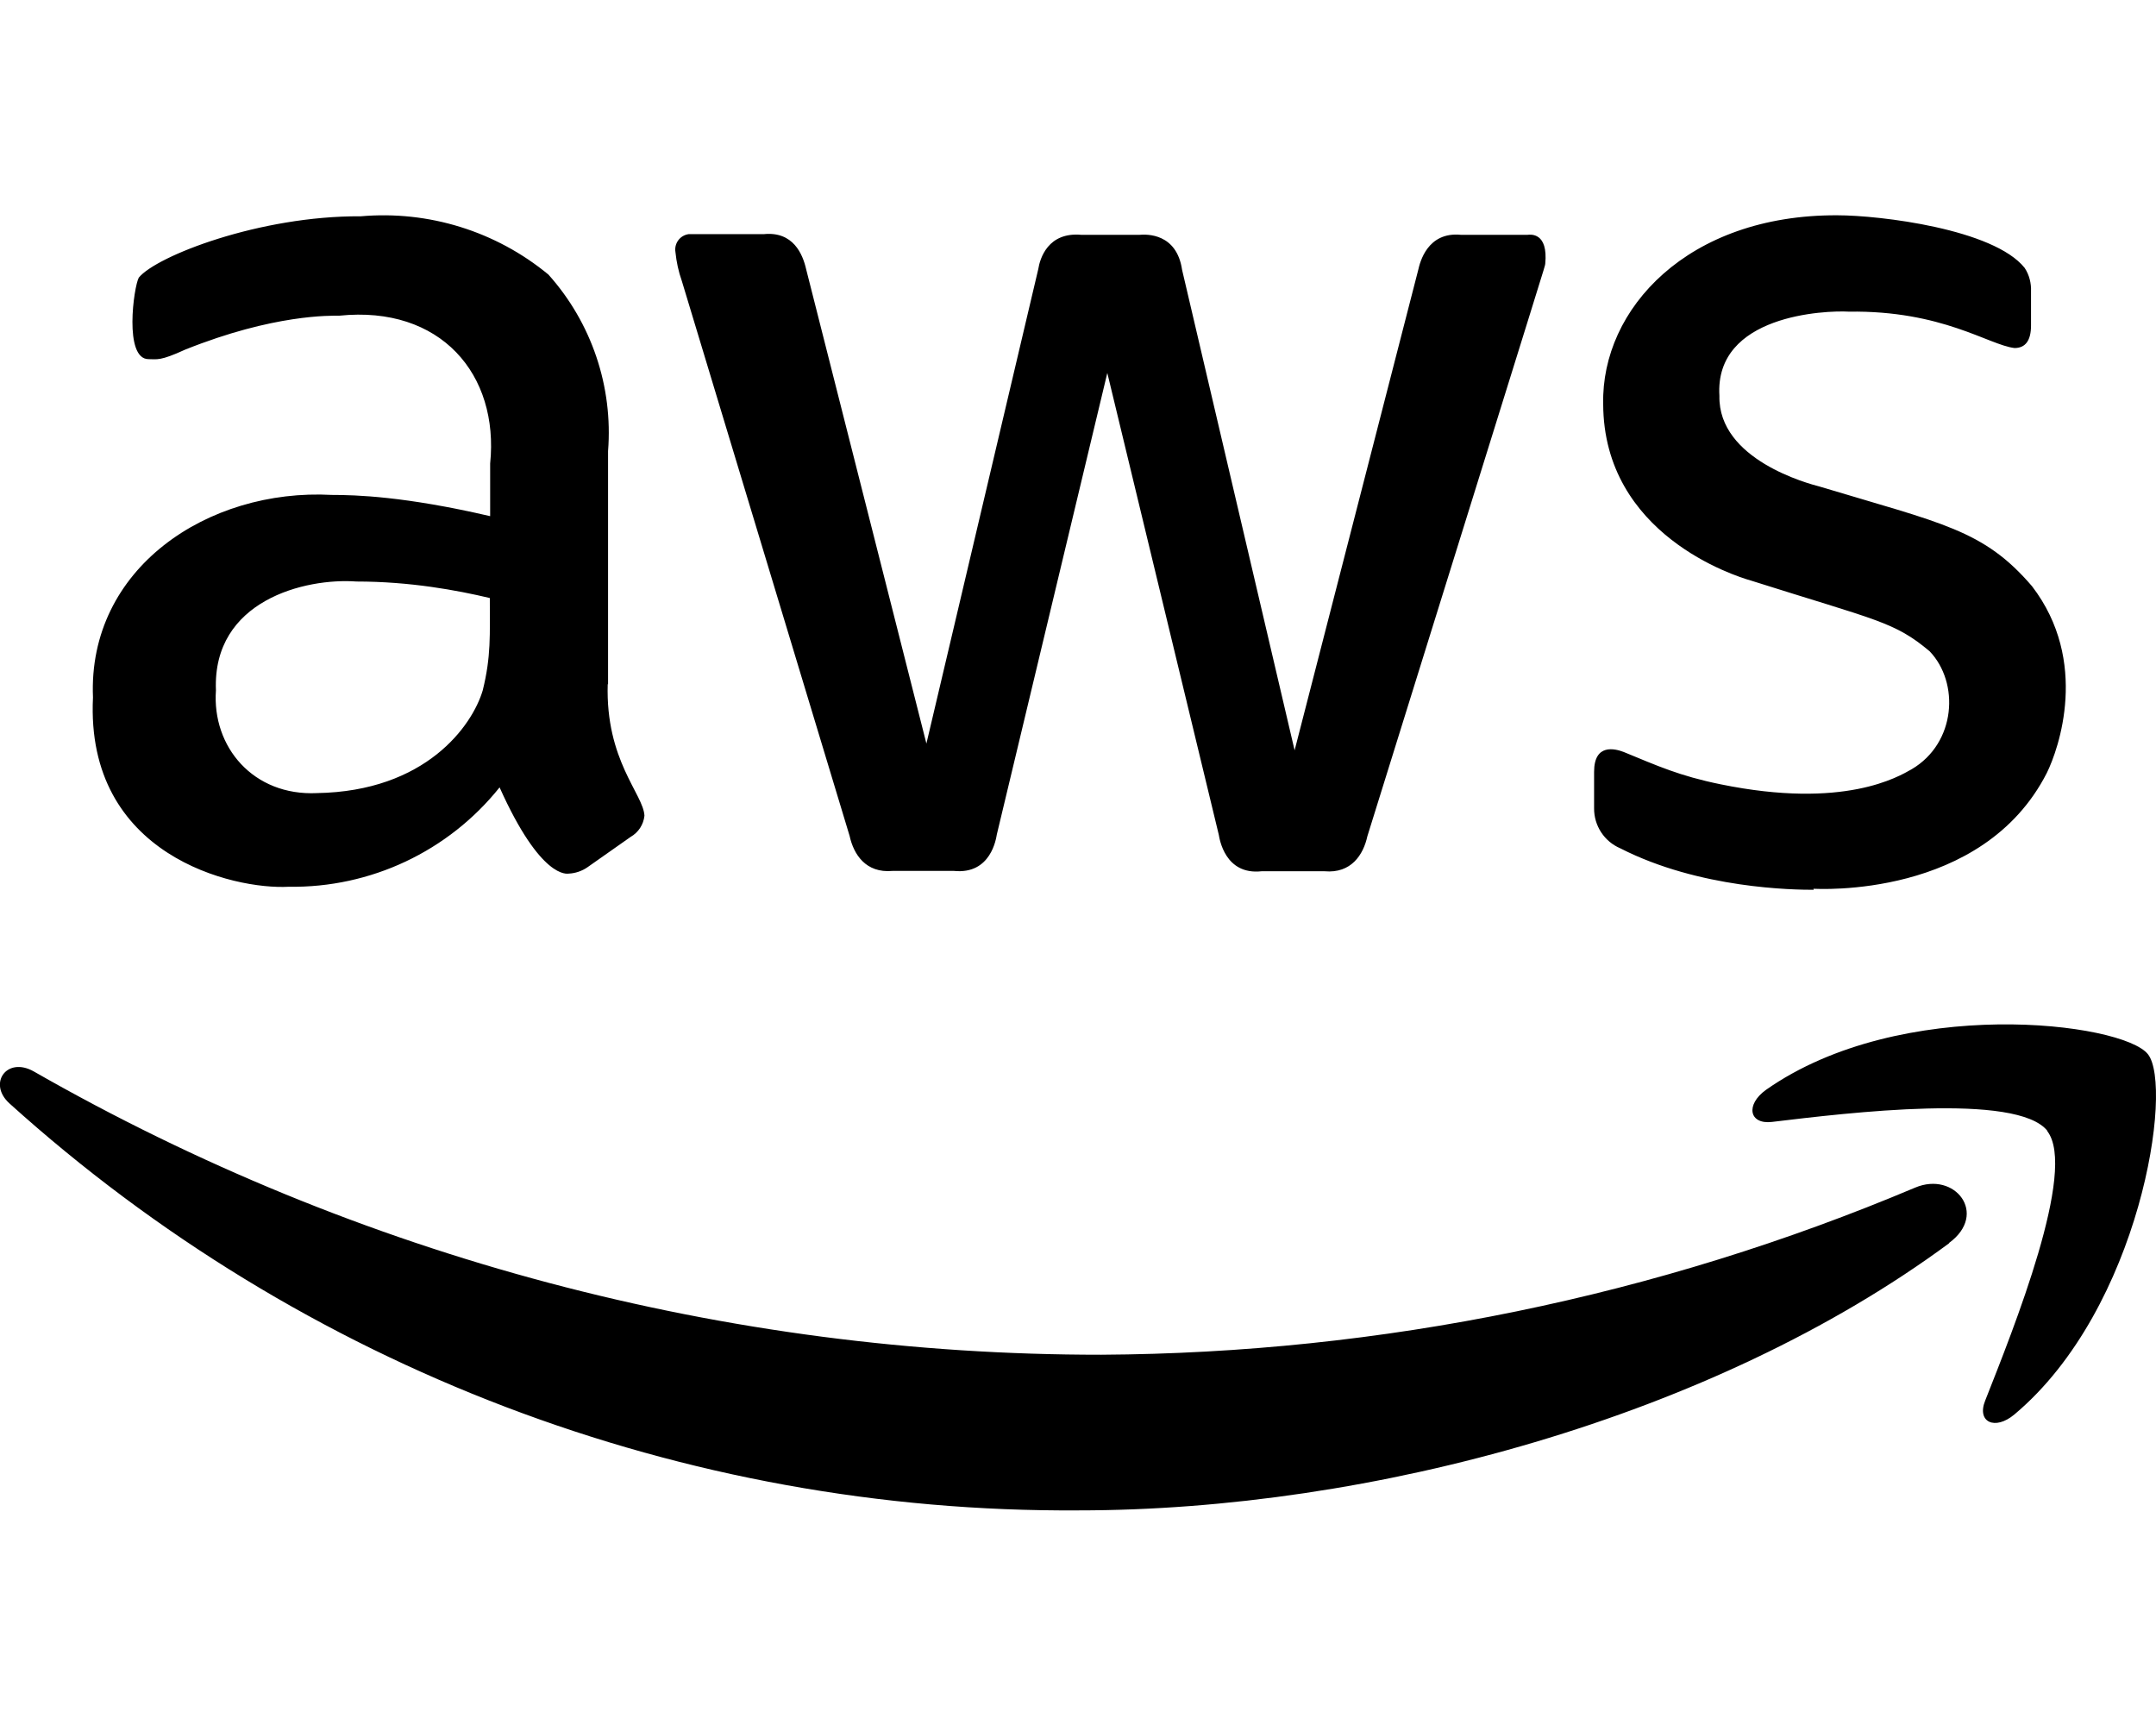
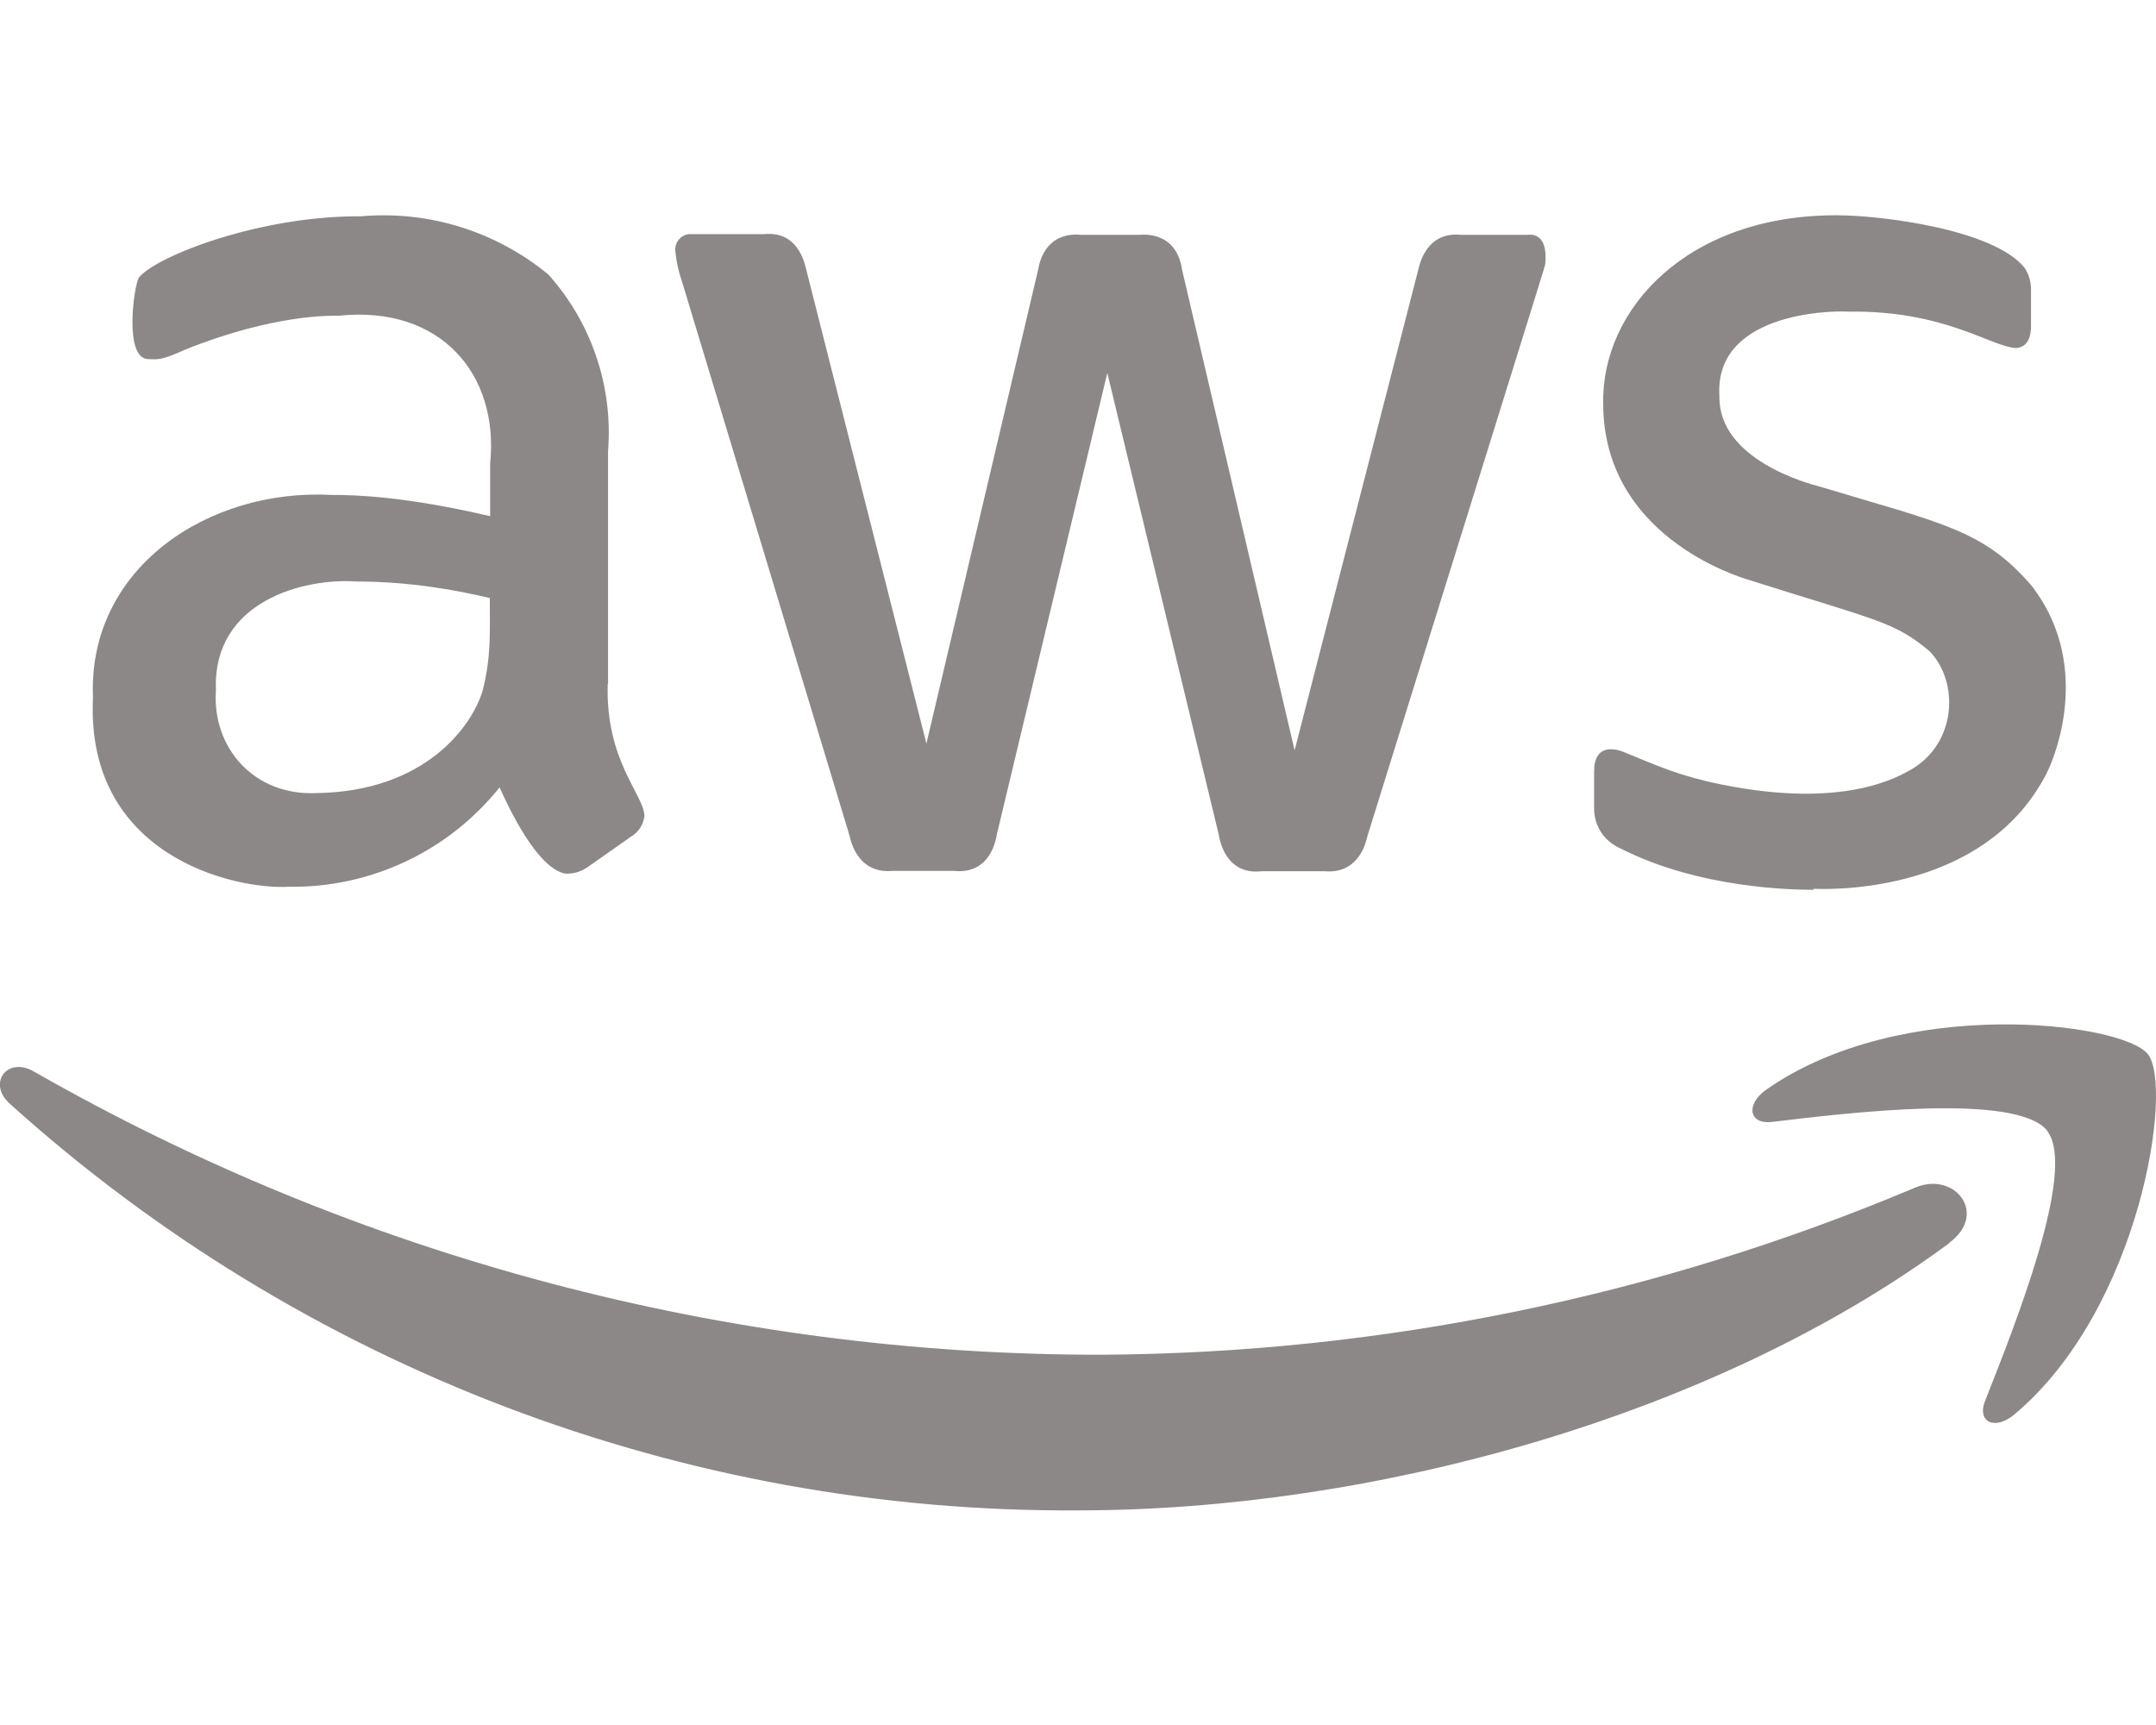
<svg xmlns="http://www.w3.org/2000/svg" viewBox="0 0 640 512">
-   <path d="M180.4 203c-.7 22.7 10.6 32.7 10.9 39.1a8.2 8.2 0 0 1 -4.1 6.3l-12.8 9a10.7 10.7 0 0 1 -5.6 1.9c-.4 0-8.2 1.8-20.5-25.6a78.6 78.6 0 0 1 -62.6 29.5c-16.3 .9-60.4-9.2-58.1-56.2-1.6-38.3 34.1-62.1 70.9-60.1 7.1 0 21.6 .4 47 6.3v-15.6c2.7-26.5-14.7-47-44.8-43.9-2.4 0-19.4-.5-45.8 10.1-7.4 3.4-8.3 2.8-10.8 2.8-7.4 0-4.4-21.5-2.9-24.2 5.2-6.4 35.9-18.4 65.9-18.2a76.9 76.9 0 0 1 55.7 17.3 70.3 70.3 0 0 1 17.7 52.4l0 69.3zM94 235.4c32.4-.5 46.2-20 49.3-30.5 2.5-10.1 2.1-16.4 2.1-27.4-9.7-2.3-23.6-4.9-39.6-4.9-15.2-1.1-42.8 5.6-41.7 32.3-1.2 16.8 11.1 31.4 30 30.5zm170.9 23.1c-7.9 .7-11.5-4.9-12.7-10.4l-49.8-164.7c-1-2.8-1.6-5.7-1.9-8.6a4.6 4.6 0 0 1 3.9-5.3c.2 0-2.1 0 22.3 0 8.8-.9 11.6 6 12.6 10.4l35.7 140.8 33.2-140.8c.5-3.2 2.9-11.1 12.8-10.2h17.2c2.2-.2 11.1-.5 12.7 10.4l33.4 142.6L421 80.1c.5-2.2 2.7-11.4 12.7-10.4h19.7c.9-.1 6.2-.8 5.3 8.6-.4 1.9 3.4-10.7-52.8 169.9-1.2 5.5-4.8 11.1-12.7 10.4h-18.7c-10.9 1.2-12.5-9.7-12.7-10.8L328.7 110.7l-32.8 137c-.2 1.1-1.7 11.9-12.7 10.8h-18.3zm273.5 5.6c-5.9 0-33.9-.3-57.4-12.3a12.8 12.8 0 0 1 -7.8-11.9v-10.8c0-8.5 6.2-6.9 8.8-5.9 10 4.1 16.5 7.1 28.8 9.6 36.7 7.5 52.8-2.3 56.7-4.5 13.2-7.8 14.2-25.7 5.3-35-10.5-8.8-15.5-9.1-53.1-21-4.6-1.3-43.7-13.6-43.8-52.4-.6-28.2 25.1-56.2 69.5-56 12.7 0 46.4 4.1 55.6 15.6 1.4 2.1 2 4.6 1.9 7v10.1c0 4.4-1.6 6.7-4.9 6.7-7.7-.9-21.4-11.2-49.2-10.8-6.9-.4-39.9 .9-38.4 25-.4 19 26.6 26.1 29.7 26.9 36.5 11 48.7 12.8 63.1 29.6 17.1 22.3 7.9 48.3 4.4 55.4-19.1 37.5-68.4 34.4-69.3 34.4zm40.2 104.9c-70 51.7-171.7 79.3-258.5 79.3A469.1 469.1 0 0 1 2.8 327.5c-6.5-5.9-.8-14 7.2-9.5a637.4 637.4 0 0 0 316.9 84.1 630.2 630.2 0 0 0 241.6-49.6c11.8-5 21.8 7.8 10.1 16.4zm29.2-33.3c-9-11.5-59.3-5.4-81.8-2.7-6.8 .8-7.9-5.1-1.8-9.5 40.1-28.2 105.9-20.1 113.4-10.6 7.6 9.5-2.1 75.4-39.6 106.9-5.8 4.9-11.3 2.3-8.7-4.1 8.4-21.3 27.4-68.5 18.4-80z" />
+   <path fill="#8C8888" d="M180.4 203c-.7 22.7 10.6 32.7 10.9 39.1a8.2 8.2 0 0 1 -4.1 6.3l-12.8 9a10.7 10.7 0 0 1 -5.6 1.9c-.4 0-8.2 1.8-20.5-25.6a78.6 78.6 0 0 1 -62.6 29.5c-16.3 .9-60.4-9.2-58.1-56.2-1.6-38.3 34.1-62.1 70.9-60.1 7.1 0 21.6 .4 47 6.3v-15.6c2.7-26.5-14.7-47-44.8-43.9-2.4 0-19.4-.5-45.8 10.1-7.4 3.4-8.3 2.8-10.8 2.8-7.4 0-4.4-21.5-2.9-24.2 5.2-6.4 35.9-18.4 65.9-18.2a76.9 76.9 0 0 1 55.7 17.3 70.3 70.3 0 0 1 17.7 52.4l0 69.3zM94 235.4c32.4-.5 46.2-20 49.3-30.5 2.5-10.1 2.1-16.4 2.1-27.4-9.7-2.3-23.6-4.9-39.6-4.9-15.2-1.1-42.8 5.6-41.7 32.3-1.2 16.8 11.1 31.4 30 30.5zm170.9 23.1c-7.9 .7-11.5-4.9-12.7-10.4l-49.8-164.7c-1-2.8-1.6-5.7-1.9-8.6a4.6 4.6 0 0 1 3.9-5.3c.2 0-2.1 0 22.3 0 8.8-.9 11.6 6 12.6 10.4l35.7 140.8 33.2-140.8c.5-3.2 2.9-11.1 12.8-10.2h17.2c2.2-.2 11.1-.5 12.7 10.4l33.4 142.6L421 80.1c.5-2.2 2.7-11.4 12.7-10.4h19.7c.9-.1 6.2-.8 5.3 8.6-.4 1.9 3.4-10.7-52.8 169.9-1.2 5.5-4.8 11.1-12.7 10.4h-18.7c-10.9 1.2-12.5-9.7-12.7-10.8L328.7 110.7l-32.8 137c-.2 1.1-1.7 11.9-12.7 10.8h-18.3zm273.5 5.6c-5.9 0-33.9-.3-57.4-12.3a12.8 12.8 0 0 1 -7.8-11.9v-10.8c0-8.5 6.2-6.9 8.8-5.9 10 4.1 16.5 7.1 28.8 9.6 36.7 7.5 52.8-2.3 56.7-4.5 13.2-7.8 14.2-25.7 5.3-35-10.5-8.8-15.5-9.1-53.1-21-4.6-1.3-43.7-13.6-43.8-52.4-.6-28.2 25.1-56.2 69.5-56 12.7 0 46.4 4.1 55.6 15.6 1.4 2.1 2 4.6 1.9 7v10.1c0 4.4-1.6 6.7-4.9 6.7-7.7-.9-21.4-11.2-49.2-10.8-6.9-.4-39.9 .9-38.4 25-.4 19 26.6 26.1 29.7 26.9 36.5 11 48.7 12.8 63.1 29.6 17.1 22.3 7.9 48.3 4.4 55.4-19.1 37.5-68.4 34.4-69.3 34.4zm40.2 104.9c-70 51.7-171.7 79.3-258.5 79.3A469.1 469.1 0 0 1 2.8 327.5c-6.5-5.9-.8-14 7.2-9.5a637.4 637.4 0 0 0 316.9 84.1 630.2 630.2 0 0 0 241.6-49.6c11.8-5 21.8 7.8 10.1 16.4zm29.2-33.3c-9-11.5-59.3-5.4-81.8-2.7-6.8 .8-7.9-5.1-1.8-9.5 40.1-28.2 105.9-20.1 113.4-10.6 7.6 9.5-2.1 75.4-39.6 106.9-5.8 4.9-11.3 2.3-8.7-4.1 8.4-21.3 27.4-68.5 18.4-80z" />
</svg>
